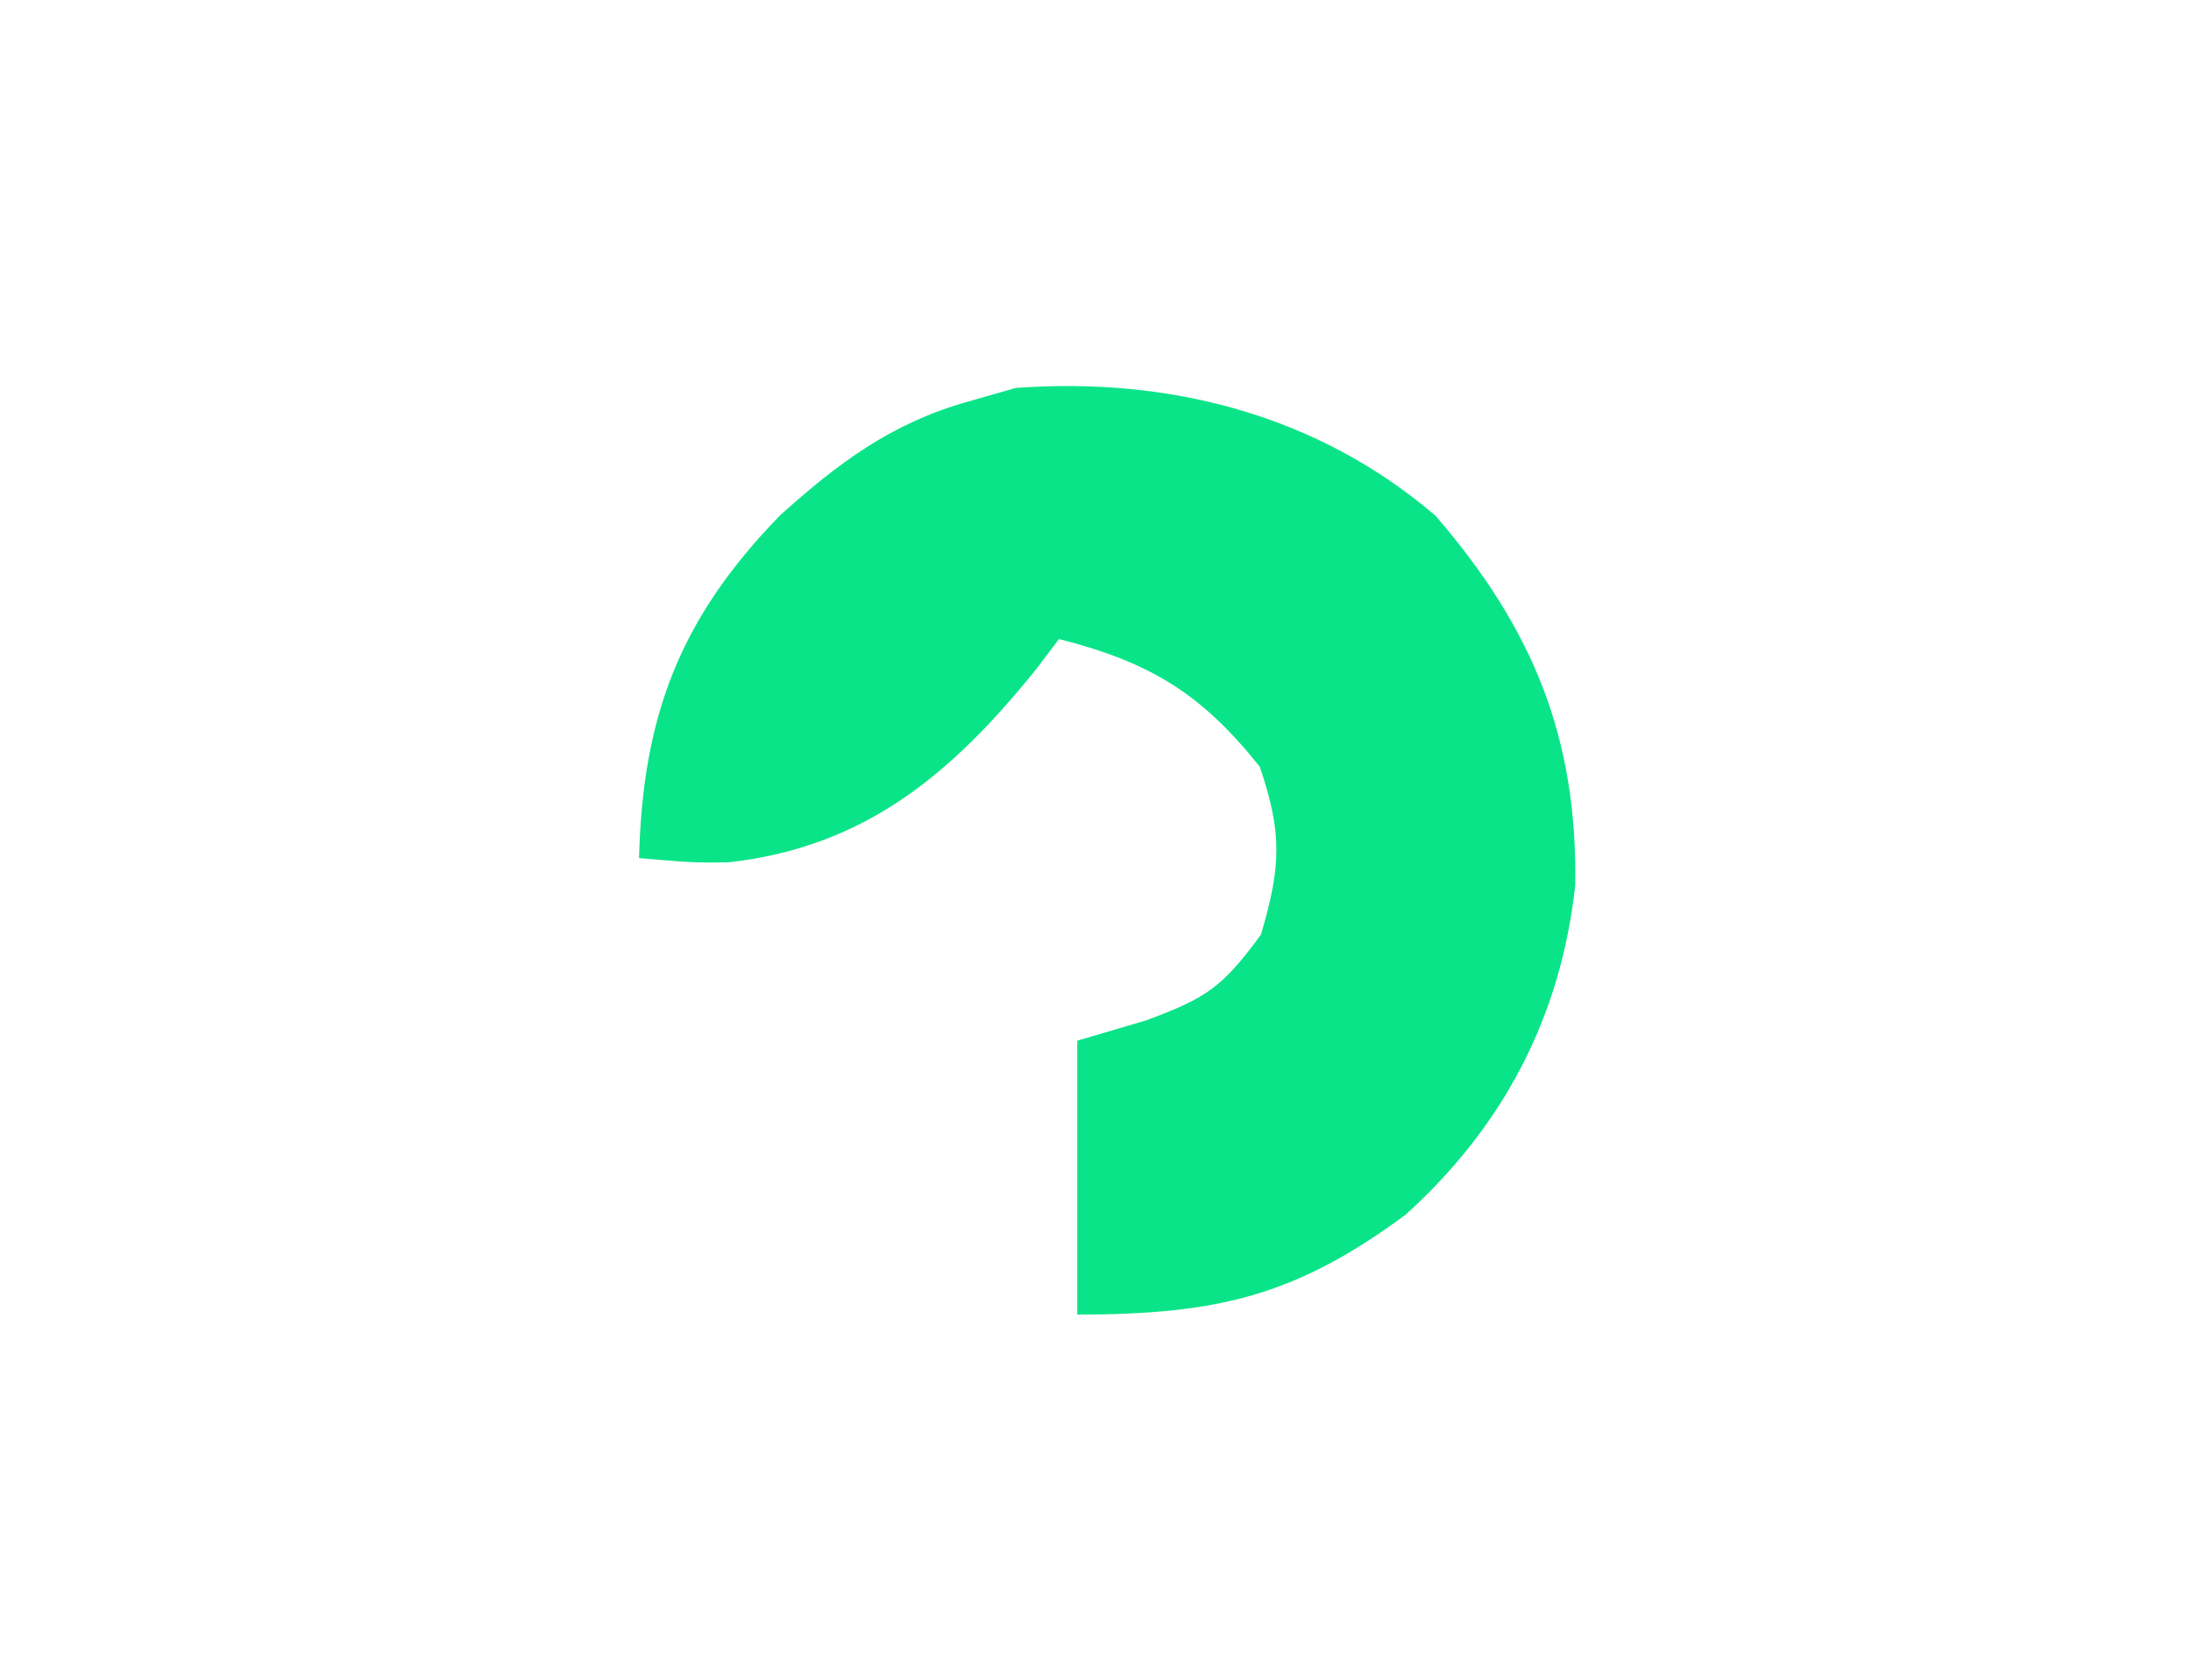
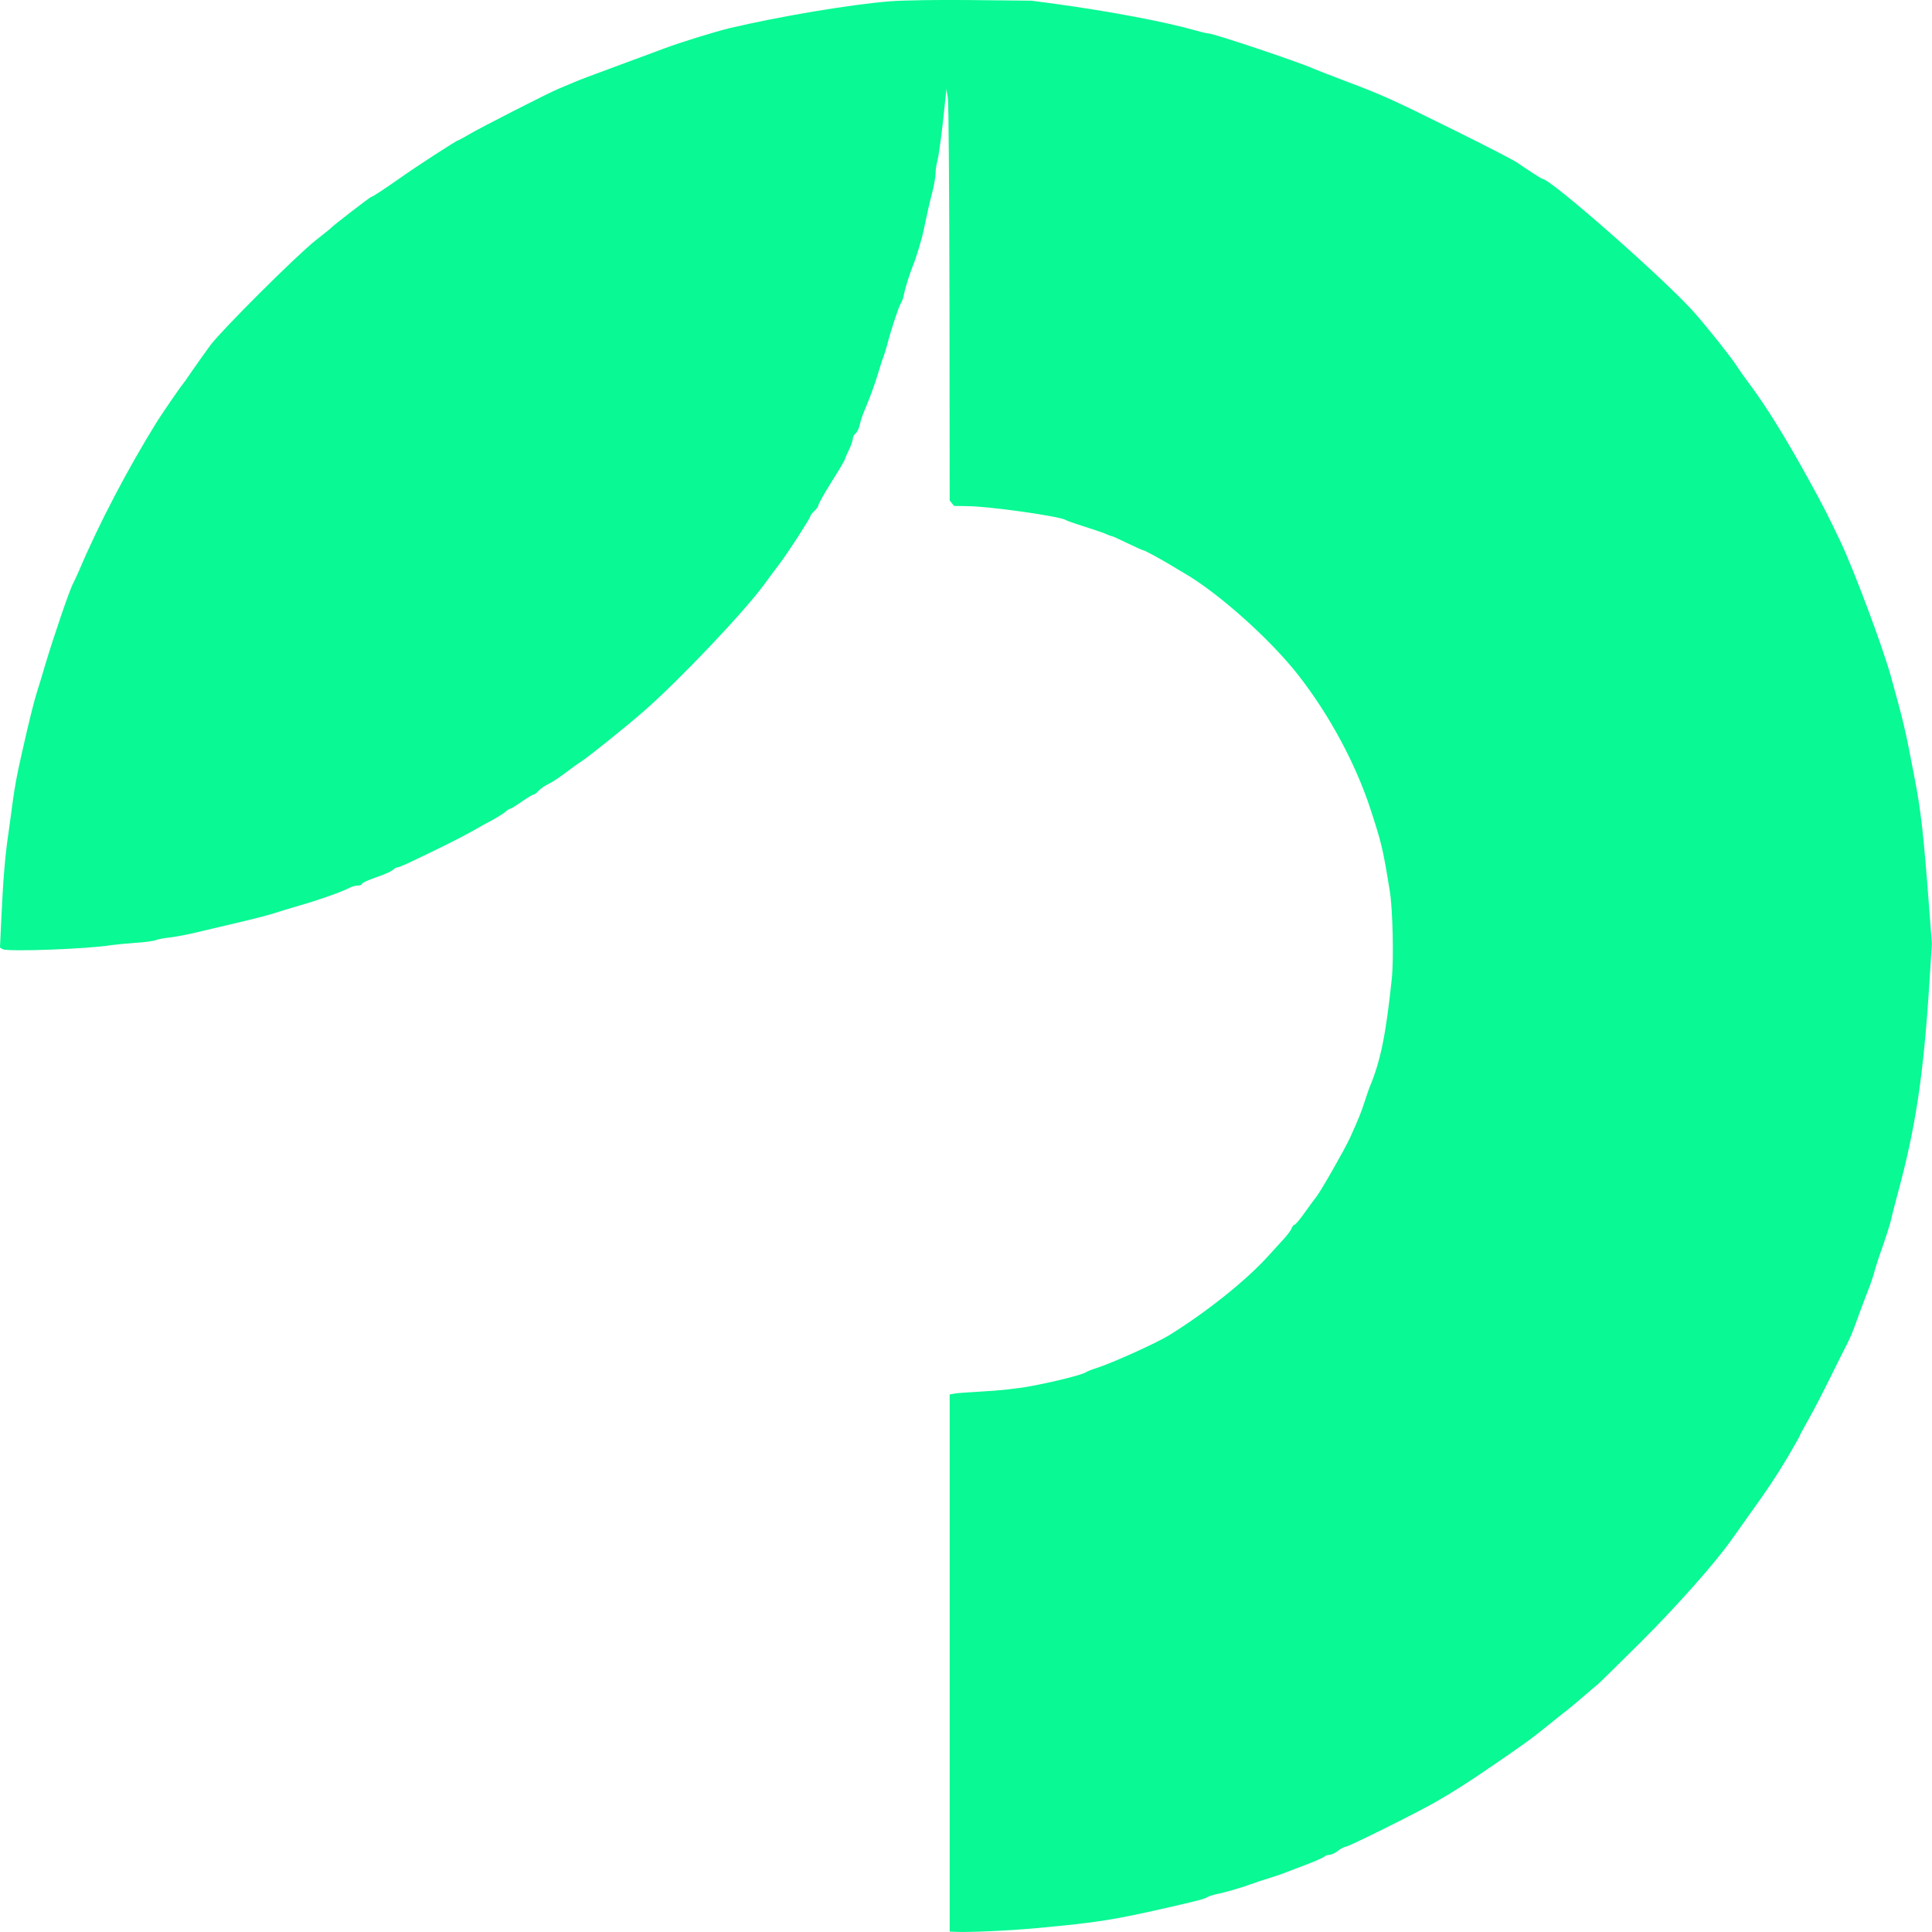
- <svg xmlns="http://www.w3.org/2000/svg" version="1.1" width="120" height="92">
-   <path d="M0 0 C5.314 6.153 7.782 12.133 7.648 20.25 C6.86 27.459 3.712 33.432 -1.637 38.277 C-7.687 42.758 -12.012 43.75 -19.625 43.75 C-19.625 38.8 -19.625 33.85 -19.625 28.75 C-18.367 28.379 -17.109 28.008 -15.812 27.625 C-12.545 26.391 -11.717 25.875 -9.562 22.938 C-8.473 19.234 -8.381 17.404 -9.625 13.75 C-12.839 9.71 -15.647 8.023 -20.625 6.75 C-21.226 7.547 -21.226 7.547 -21.84 8.359 C-26.446 14.083 -31.216 18.155 -38.754 18.984 C-40.688 19 -40.688 19 -43.625 18.75 C-43.426 10.943 -41.384 5.621 -35.914 -0.012 C-32.732 -2.881 -29.804 -5.071 -25.625 -6.25 C-24.759 -6.497 -23.892 -6.745 -23 -7 C-14.579 -7.624 -6.441 -5.521 0 0 Z " fill="#0AE488" transform="translate(78.625,28.25)" />
+ <svg xmlns="http://www.w3.org/2000/svg" viewBox="0 0 956.68 956.75">
+   <g transform="translate(-19.70957,977.54) scale(0.1,-0.1)" fill="#09F994">
+     <path d="M4605 9769 c-192 -15 -549 -75 -795 -133 -77 -19 -242 -70 -325 -101 -38 -14 -117 -44 -175 -65 -210 -78 -236 -87 -275 -104 -22 -9 -53 -22 -69 -29 -50 -20 -388 -193 -444 -226 -29 -17 -55 -31 -57 -31 -7 0 -209 -131 -285 -185 -78 -55 -139 -95 -145 -95 -5 0 -185 -139 -195 -150 -3 -4 -39 -33 -80 -65 -95 -75 -462 -441 -521 -519 -24 -33 -64 -89 -89 -125 -24 -36 -47 -68 -50 -71 -6 -5 -104 -148 -127 -185 -142 -229 -286 -503 -382 -730 -12 -27 -26 -58 -31 -67 -17 -30 -94 -255 -140 -408 -12 -41 -30 -102 -41 -135 -17 -56 -39 -145 -75 -305 -25 -111 -32 -152 -44 -235 -6 -44 -15 -114 -21 -155 -16 -104 -27 -239 -35 -416 l-7 -151 13 -8 c23 -14 427 1 538 20 13 2 65 7 115 11 51 3 99 10 107 14 8 4 40 10 70 13 31 4 101 17 155 31 55 13 143 34 195 46 52 12 122 30 155 40 33 11 98 30 145 44 91 26 205 67 238 85 12 6 30 11 41 11 12 0 21 4 21 9 0 4 30 18 67 31 38 12 75 29 84 36 8 8 19 14 24 14 5 0 27 9 49 19 134 63 259 125 316 157 36 21 85 48 110 61 25 14 52 31 61 39 8 8 19 14 22 14 4 0 30 16 57 35 27 19 54 35 58 35 5 0 17 9 26 19 10 11 33 27 51 35 18 9 55 33 82 54 26 20 62 46 78 56 41 27 213 165 310 249 178 156 492 487 595 626 27 37 60 82 75 101 41 53 155 230 155 239 0 4 9 16 20 26 11 10 20 23 20 29 0 6 29 58 65 115 36 57 65 106 65 110 1 3 9 24 20 46 11 22 19 47 20 56 0 9 6 22 14 28 8 7 18 27 21 44 4 18 13 46 20 62 28 66 53 133 70 190 10 33 21 69 26 80 4 11 13 39 19 61 18 72 59 195 68 207 5 7 12 26 15 42 5 29 30 109 47 150 15 37 43 130 51 170 11 54 27 128 45 197 8 32 14 70 14 84 0 15 4 43 9 63 6 20 18 108 28 196 l17 160 7 -45 c4 -25 7 -483 8 -1019 l1 -974 11 -14 11 -13 62 -1 c108 0 467 -51 491 -69 6 -4 44 -17 85 -30 41 -13 89 -29 107 -36 17 -8 34 -14 37 -14 3 0 38 -16 77 -35 40 -19 75 -35 79 -35 6 0 90 -46 138 -75 9 -6 40 -24 67 -40 171 -100 428 -331 563 -505 153 -196 283 -438 356 -662 56 -172 61 -193 96 -408 14 -90 20 -338 9 -435 -29 -276 -56 -405 -108 -530 -5 -11 -16 -45 -26 -75 -16 -51 -33 -92 -73 -180 -25 -55 -143 -262 -166 -291 -12 -15 -39 -52 -61 -83 -22 -31 -43 -56 -48 -56 -4 0 -10 -8 -14 -18 -3 -9 -19 -30 -34 -47 -15 -16 -52 -57 -81 -89 -107 -119 -305 -278 -493 -394 -62 -38 -283 -138 -360 -162 -22 -7 -44 -16 -50 -20 -16 -12 -163 -49 -279 -70 -59 -11 -162 -22 -229 -25 -67 -4 -132 -8 -144 -11 l-23 -4 0 -1330 0 -1330 18 -1 c66 -4 273 5 412 18 312 29 379 40 673 107 135 31 162 39 172 46 6 4 26 11 45 15 41 8 120 31 170 49 19 7 60 21 90 30 30 9 71 23 90 31 19 7 67 26 105 40 39 15 74 31 80 36 5 5 16 9 26 9 9 0 28 9 42 20 14 11 31 20 38 20 14 0 340 162 439 218 92 52 177 107 289 184 53 36 118 81 144 100 27 18 79 58 116 88 38 30 85 69 107 85 21 17 61 50 88 74 28 24 57 49 65 55 8 6 102 99 210 206 178 177 379 403 456 515 17 23 52 73 79 111 98 136 141 201 198 297 32 54 58 101 58 103 0 3 20 39 44 82 24 42 71 133 105 202 34 69 72 145 85 170 13 25 33 72 44 105 12 33 35 96 52 140 18 44 36 96 40 115 5 19 22 73 39 119 16 46 34 102 40 125 5 23 21 86 36 141 89 328 128 588 157 1048 l12 189 -13 171 c-29 381 -41 489 -76 667 -43 225 -50 255 -114 486 -42 150 -180 519 -248 664 -67 140 -79 165 -167 325 -108 195 -201 345 -275 445 -31 41 -64 88 -74 104 -27 42 -137 181 -209 263 -140 159 -712 663 -753 663 -5 0 -92 57 -120 77 -17 13 -143 78 -325 168 -299 148 -345 169 -520 235 -74 28 -148 57 -165 64 -69 32 -499 176 -524 176 -8 0 -37 7 -65 15 -147 42 -421 94 -691 131 l-120 16 -295 3 c-162 2 -344 -1 -405 -6z" />
+   </g>
</svg>
